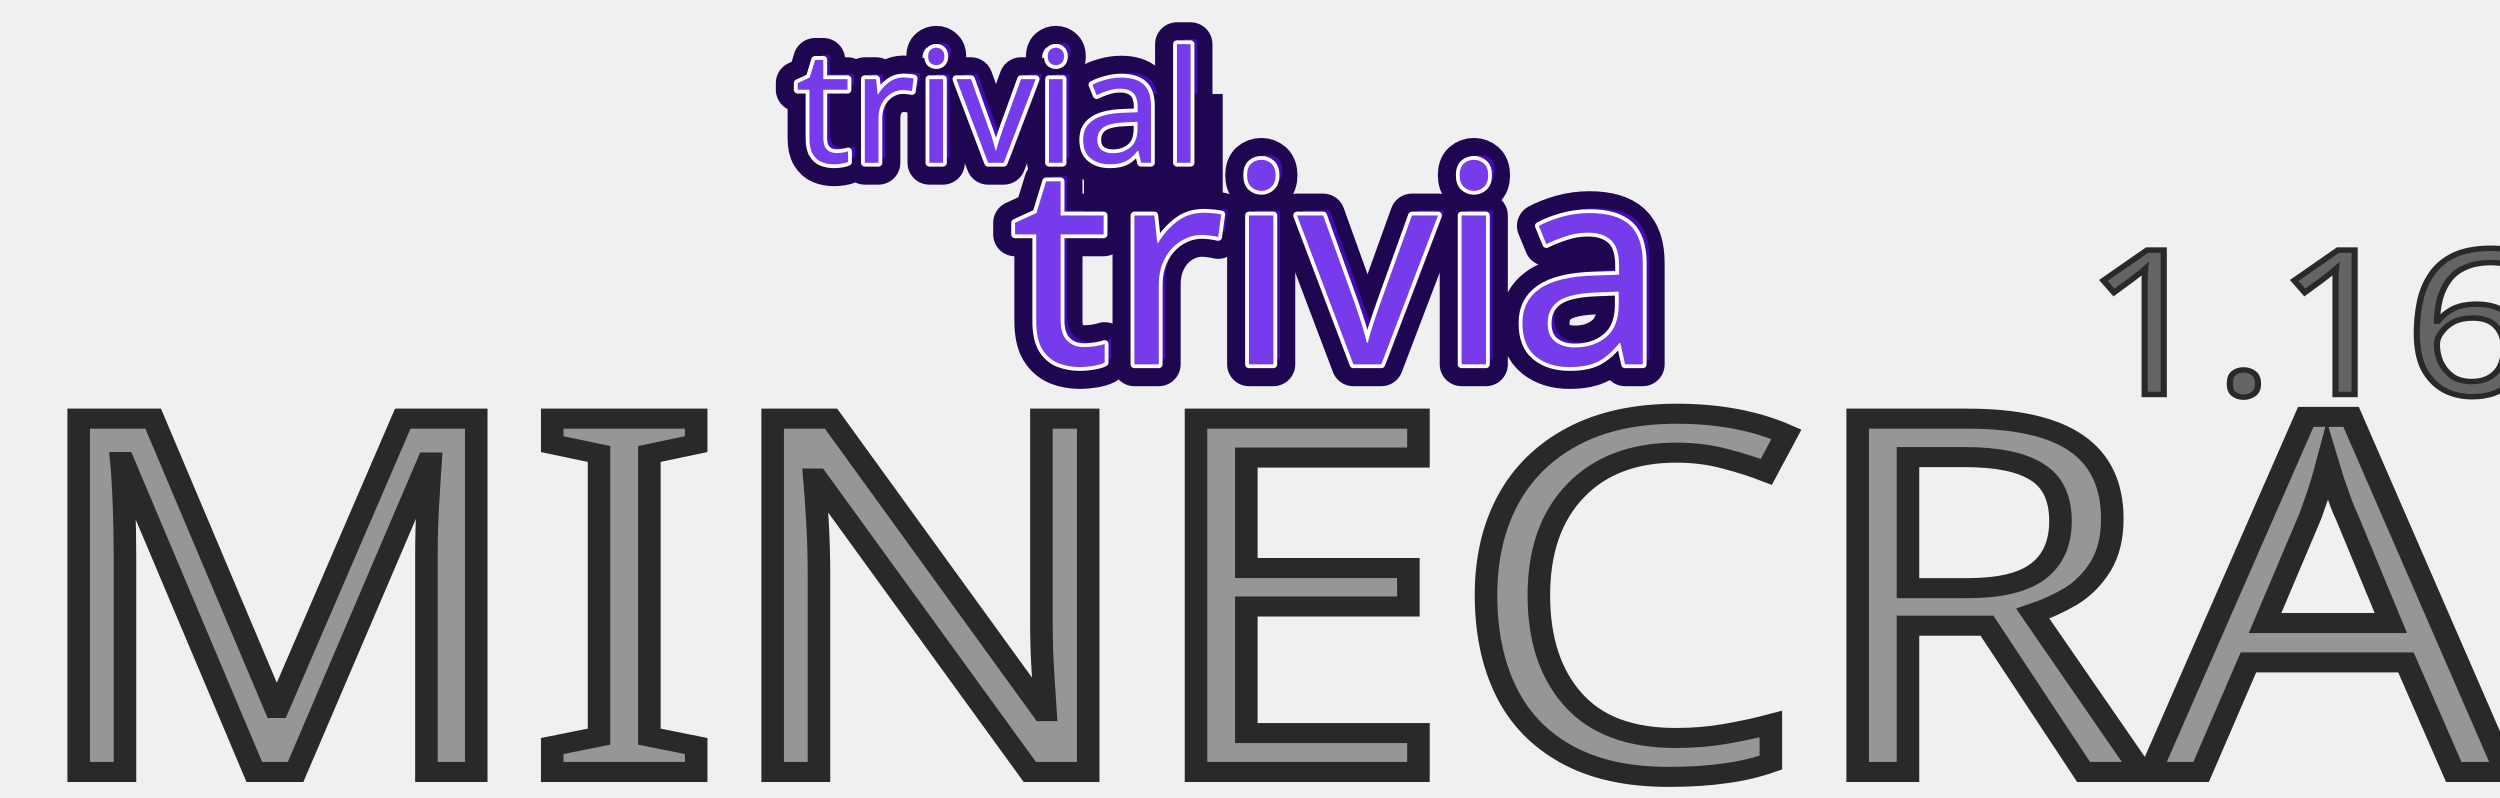
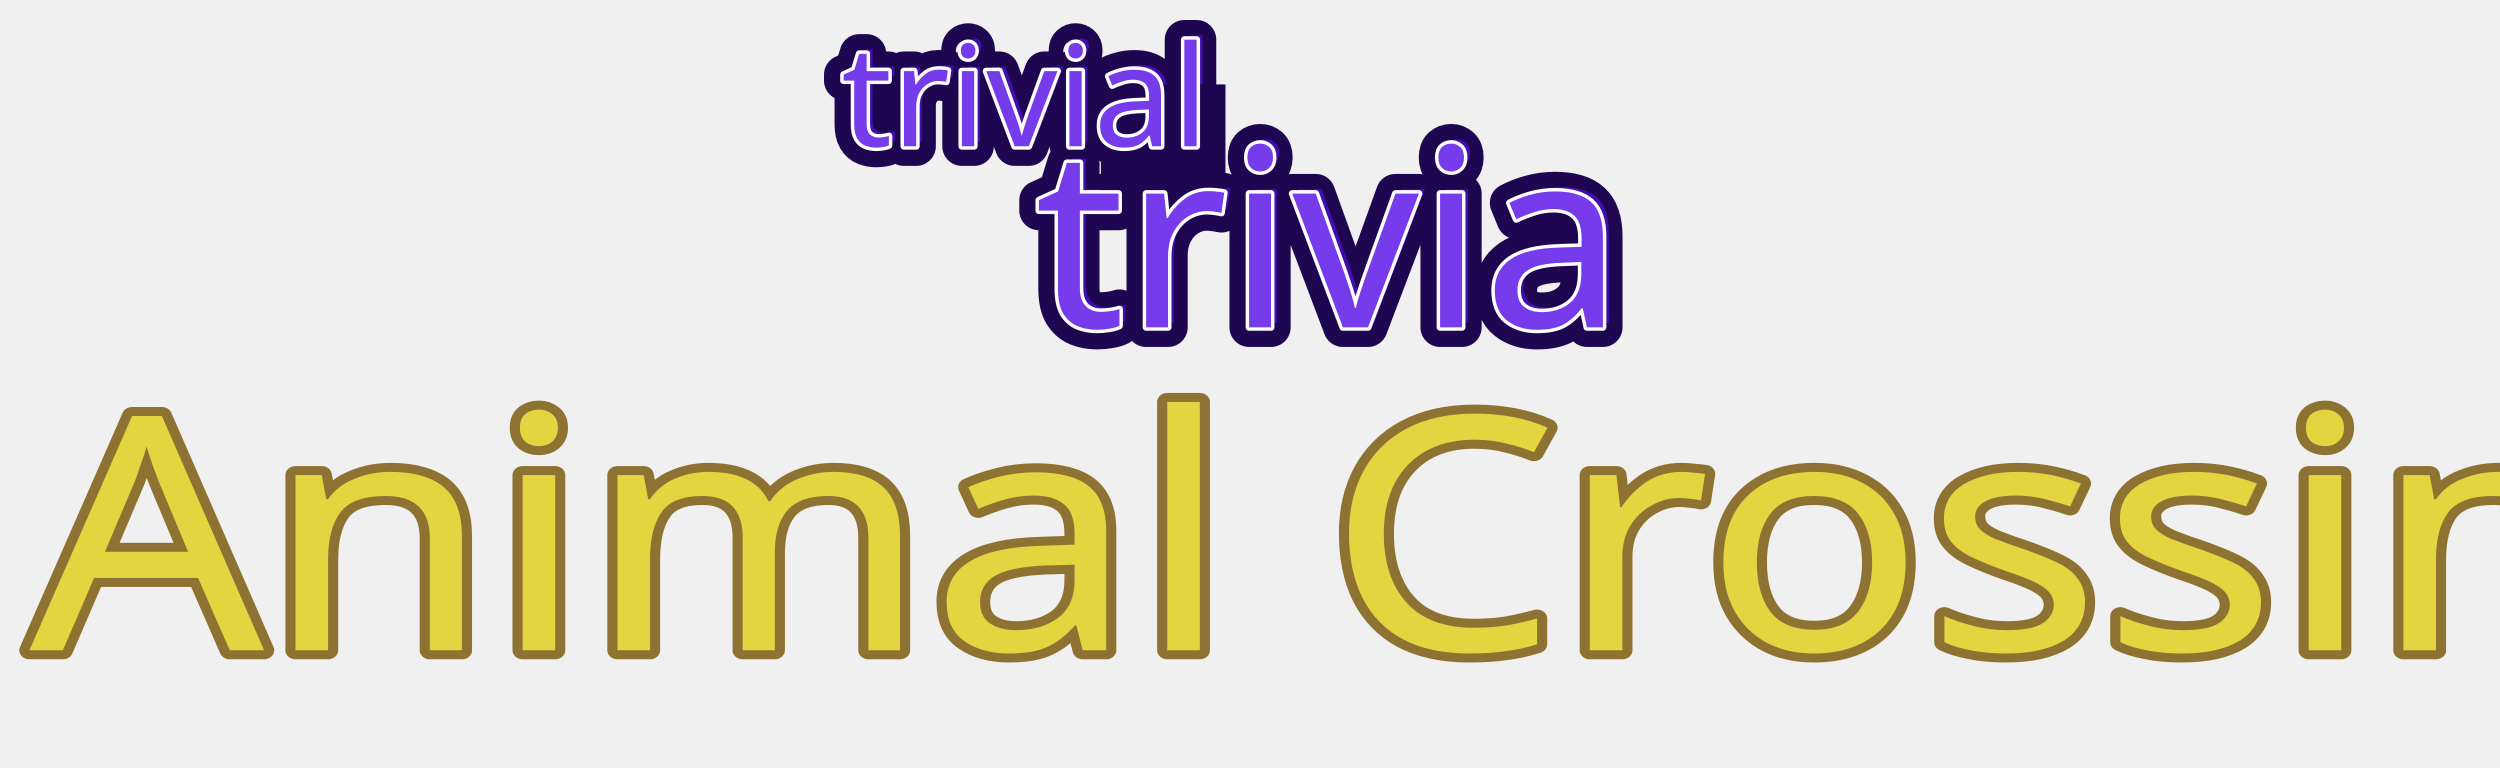
- <svg xmlns="http://www.w3.org/2000/svg" xmlns:xlink="http://www.w3.org/1999/xlink" width="82.338mm" height="26.274mm" viewBox="0 0 82.338 26.274" version="1.1" id="svg8">
+ <svg xmlns="http://www.w3.org/2000/svg" xmlns:xlink="http://www.w3.org/1999/xlink" id="svg8" version="1.1" viewBox="0 0 91.644 28.135" height="28.135mm" width="91.644mm">
  <defs id="defs2">
    <linearGradient id="linearGradient1169">
-       <stop style="stop-color:#7d7d7d;stop-opacity:1" offset="0" id="stop1165" />
-       <stop style="stop-color:#e7e7e7;stop-opacity:1" offset="1" id="stop1167" />
+       <stop id="stop1165" offset="0" style="stop-color:#7d7d7d;stop-opacity:1" />
+       <stop id="stop1167" offset="1" style="stop-color:#e7e7e7;stop-opacity:1" />
    </linearGradient>
-     <marker orient="auto" refY="0" refX="0" id="Arrow1Lstart" style="overflow:visible">
-       <path id="path883" d="M 0,0 5,-5 -12.5,0 5,5 Z" style="fill-rule:evenodd;stroke:#000000;stroke-width:1pt" transform="matrix(0.8,0,0,0.8,10,0)" />
+     <marker style="overflow:visible" id="Arrow1Lstart" refX="0" refY="0" orient="auto">
+       <path transform="matrix(0.8,0,0,0.8,10,0)" style="fill-rule:evenodd;stroke:#000000;stroke-width:1pt" d="M 0,0 5,-5 -12.5,0 5,5 Z" id="path883" />
    </marker>
-     <linearGradient xlink:href="#linearGradient1169" id="linearGradient1171" x1="50.535" y1="145.946" x2="172.778" y2="122.961" gradientUnits="userSpaceOnUse" />
+     <linearGradient gradientUnits="userSpaceOnUse" y2="122.961" x2="172.778" y1="145.946" x1="50.535" id="linearGradient1171" xlink:href="#linearGradient1169" />
  </defs>
-   <g id="layer1" transform="translate(-65.31444,-121.8554)">
-     <g aria-label="Trivial Trivia!" id="text835" style="font-style:normal;font-variant:normal;font-weight:500;font-stretch:normal;font-size:19.756px;line-height:1.25;font-family:Roboto;-inkscape-font-specification:'Roboto Medium';letter-spacing:0px;word-spacing:0px;fill:#000000;fill-opacity:1;stroke:#000000;stroke-width:0.765;stroke-miterlimit:4;stroke-dasharray:none;stroke-opacity:1">
-       <g style="fill:#0d071b;fill-opacity:1;stroke:#1f0651;stroke-width:4;stroke-miterlimit:4;stroke-dasharray:none;stroke-opacity:1" transform="matrix(0.359847,0,0,0.359847,65.75191,87.74615)" id="g926">
-         <text xml:space="preserve" style="font-style:normal;font-variant:normal;font-weight:normal;font-stretch:normal;font-size:14.297px;line-height:1.25;font-family:Valken;-inkscape-font-specification:Valken;letter-spacing:0px;word-spacing:0px;fill:#0d071b;fill-opacity:1;stroke:#1f0651;stroke-width:4;stroke-linecap:round;stroke-linejoin:round;stroke-miterlimit:4;stroke-dasharray:none;stroke-opacity:1;paint-order:stroke markers fill" x="71.557" y="109.687" id="text920">
-           <tspan id="tspan918" x="71.557" y="109.687" style="font-style:normal;font-variant:normal;font-weight:normal;font-stretch:normal;font-size:14.297px;font-family:Valken;-inkscape-font-specification:Valken;fill:#0d071b;fill-opacity:1;stroke:#1f0651;stroke-width:4;stroke-linecap:round;stroke-linejoin:round;stroke-miterlimit:4;stroke-dasharray:none;stroke-opacity:1;paint-order:stroke markers fill">trivial</tspan>
+   <g transform="translate(-60.66132,-121.8554)" id="layer1">
+     <g style="font-style:normal;font-variant:normal;font-weight:500;font-stretch:normal;font-size:19.756px;line-height:1.25;font-family:Roboto;-inkscape-font-specification:'Roboto Medium';letter-spacing:0px;word-spacing:0px;fill:#000000;fill-opacity:1;stroke:#000000;stroke-width:0.765;stroke-miterlimit:4;stroke-dasharray:none;stroke-opacity:1" id="text835" aria-label="Trivial Trivia!">
+       <g id="g926" transform="matrix(0.359847,0,0,0.359847,65.75191,87.74615)" style="fill:#0d071b;fill-opacity:1;stroke:#1f0651;stroke-width:4;stroke-miterlimit:4;stroke-dasharray:none;stroke-opacity:1">
+         <text id="text920" y="109.687" x="71.557" style="font-style:normal;font-variant:normal;font-weight:normal;font-stretch:normal;font-size:14.297px;line-height:1.25;font-family:Valken;-inkscape-font-specification:Valken;letter-spacing:0px;word-spacing:0px;fill:#0d071b;fill-opacity:1;stroke:#1f0651;stroke-width:4;stroke-linecap:round;stroke-linejoin:round;stroke-miterlimit:4;stroke-dasharray:none;stroke-opacity:1;paint-order:stroke markers fill" xml:space="preserve">
+           <tspan style="font-style:normal;font-variant:normal;font-weight:normal;font-stretch:normal;font-size:14.297px;font-family:Valken;-inkscape-font-specification:Valken;fill:#0d071b;fill-opacity:1;stroke:#1f0651;stroke-width:4;stroke-linecap:round;stroke-linejoin:round;stroke-miterlimit:4;stroke-dasharray:none;stroke-opacity:1;paint-order:stroke markers fill" y="109.687" x="71.557" id="tspan918">trivial</tspan>
        </text>
-         <text xml:space="preserve" style="font-style:normal;font-variant:normal;font-weight:normal;font-stretch:normal;font-size:25.4px;line-height:1.25;font-family:Valken;-inkscape-font-specification:Valken;letter-spacing:0px;word-spacing:0px;fill:#0d071b;fill-opacity:1;stroke:#1f0651;stroke-width:4;stroke-linecap:round;stroke-linejoin:round;stroke-miterlimit:4;stroke-dasharray:none;stroke-opacity:1;paint-order:stroke markers fill" x="91.281" y="128.134" id="text924">
-           <tspan id="tspan922" x="91.281" y="128.134" style="font-style:normal;font-variant:normal;font-weight:normal;font-stretch:normal;font-size:25.4px;font-family:Valken;-inkscape-font-specification:Valken;fill:#0d071b;fill-opacity:1;stroke:#1f0651;stroke-width:4;stroke-linecap:round;stroke-linejoin:round;stroke-miterlimit:4;stroke-dasharray:none;stroke-opacity:1;paint-order:stroke markers fill">trivia</tspan>
+         <text id="text924" y="128.134" x="91.281" style="font-style:normal;font-variant:normal;font-weight:normal;font-stretch:normal;font-size:25.4px;line-height:1.25;font-family:Valken;-inkscape-font-specification:Valken;letter-spacing:0px;word-spacing:0px;fill:#0d071b;fill-opacity:1;stroke:#1f0651;stroke-width:4;stroke-linecap:round;stroke-linejoin:round;stroke-miterlimit:4;stroke-dasharray:none;stroke-opacity:1;paint-order:stroke markers fill" xml:space="preserve">
+           <tspan style="font-style:normal;font-variant:normal;font-weight:normal;font-stretch:normal;font-size:25.4px;font-family:Valken;-inkscape-font-specification:Valken;fill:#0d071b;fill-opacity:1;stroke:#1f0651;stroke-width:4;stroke-linecap:round;stroke-linejoin:round;stroke-miterlimit:4;stroke-dasharray:none;stroke-opacity:1;paint-order:stroke markers fill" y="128.134" x="91.281" id="tspan922">trivia</tspan>
        </text>
      </g>
-       <g id="g869" transform="matrix(0.359847,0,0,0.359847,65.96932,87.58272)" style="fill:#420daf;fill-opacity:1;stroke:#1f0651;stroke-width:1.5;stroke-linecap:round;stroke-linejoin:round;stroke-miterlimit:4;stroke-dasharray:none;stroke-opacity:1;paint-order:stroke fill markers">
-         <text id="text835-0" y="109.687" x="71.557" style="font-style:normal;font-variant:normal;font-weight:normal;font-stretch:normal;font-size:14.297px;line-height:1.25;font-family:Valken;-inkscape-font-specification:Valken;letter-spacing:0px;word-spacing:0px;fill:#420daf;fill-opacity:1;stroke:#1f0651;stroke-width:1.5;stroke-linecap:round;stroke-linejoin:round;stroke-miterlimit:4;stroke-dasharray:none;stroke-opacity:1;paint-order:stroke fill markers" xml:space="preserve">
-           <tspan style="font-style:normal;font-variant:normal;font-weight:normal;font-stretch:normal;font-size:14.297px;font-family:Valken;-inkscape-font-specification:Valken;fill:#420daf;fill-opacity:1;stroke:#1f0651;stroke-width:1.5;stroke-linecap:round;stroke-linejoin:round;stroke-miterlimit:4;stroke-dasharray:none;stroke-opacity:1;paint-order:stroke fill markers" y="109.687" x="71.557" id="tspan833">trivial</tspan>
+       <g style="fill:#420daf;fill-opacity:1;stroke:#1f0651;stroke-width:1.5;stroke-linecap:round;stroke-linejoin:round;stroke-miterlimit:4;stroke-dasharray:none;stroke-opacity:1;paint-order:stroke fill markers" transform="matrix(0.359847,0,0,0.359847,65.96932,87.58272)" id="g869">
+         <text xml:space="preserve" style="font-style:normal;font-variant:normal;font-weight:normal;font-stretch:normal;font-size:14.297px;line-height:1.25;font-family:Valken;-inkscape-font-specification:Valken;letter-spacing:0px;word-spacing:0px;fill:#420daf;fill-opacity:1;stroke:#1f0651;stroke-width:1.5;stroke-linecap:round;stroke-linejoin:round;stroke-miterlimit:4;stroke-dasharray:none;stroke-opacity:1;paint-order:stroke fill markers" x="71.557" y="109.687" id="text835-0">
+           <tspan id="tspan833" x="71.557" y="109.687" style="font-style:normal;font-variant:normal;font-weight:normal;font-stretch:normal;font-size:14.297px;font-family:Valken;-inkscape-font-specification:Valken;fill:#420daf;fill-opacity:1;stroke:#1f0651;stroke-width:1.5;stroke-linecap:round;stroke-linejoin:round;stroke-miterlimit:4;stroke-dasharray:none;stroke-opacity:1;paint-order:stroke fill markers">trivial</tspan>
        </text>
-         <text id="text841" y="128.134" x="91.281" style="font-style:normal;font-variant:normal;font-weight:normal;font-stretch:normal;font-size:25.4px;line-height:1.25;font-family:Valken;-inkscape-font-specification:Valken;letter-spacing:0px;word-spacing:0px;fill:#420daf;fill-opacity:1;stroke:#1f0651;stroke-width:1.5;stroke-linecap:round;stroke-linejoin:round;stroke-miterlimit:4;stroke-dasharray:none;stroke-opacity:1;paint-order:stroke fill markers" xml:space="preserve">
-           <tspan style="font-style:normal;font-variant:normal;font-weight:normal;font-stretch:normal;font-size:25.4px;font-family:Valken;-inkscape-font-specification:Valken;fill:#420daf;fill-opacity:1;stroke:#1f0651;stroke-width:1.5;stroke-linecap:round;stroke-linejoin:round;stroke-miterlimit:4;stroke-dasharray:none;stroke-opacity:1;paint-order:stroke fill markers" y="128.134" x="91.281" id="tspan839">trivia</tspan>
+         <text xml:space="preserve" style="font-style:normal;font-variant:normal;font-weight:normal;font-stretch:normal;font-size:25.4px;line-height:1.25;font-family:Valken;-inkscape-font-specification:Valken;letter-spacing:0px;word-spacing:0px;fill:#420daf;fill-opacity:1;stroke:#1f0651;stroke-width:1.5;stroke-linecap:round;stroke-linejoin:round;stroke-miterlimit:4;stroke-dasharray:none;stroke-opacity:1;paint-order:stroke fill markers" x="91.281" y="128.134" id="text841">
+           <tspan id="tspan839" x="91.281" y="128.134" style="font-style:normal;font-variant:normal;font-weight:normal;font-stretch:normal;font-size:25.4px;font-family:Valken;-inkscape-font-specification:Valken;fill:#420daf;fill-opacity:1;stroke:#1f0651;stroke-width:1.5;stroke-linecap:round;stroke-linejoin:round;stroke-miterlimit:4;stroke-dasharray:none;stroke-opacity:1;paint-order:stroke fill markers">trivia</tspan>
        </text>
      </g>
-       <rect style="fill:#1f0651;fill-opacity:1;stroke:none;stroke-width:1.439;stroke-linecap:round;stroke-linejoin:round;stroke-miterlimit:4;stroke-dasharray:none;stroke-opacity:1;paint-order:stroke fill markers" id="rect928" width="4.568" height="5.073" x="101.016" y="124.95" />
-       <g id="g889" transform="matrix(0.359847,0,0,0.359847,65.75191,87.74615)" style="fill:#763cec;fill-opacity:1;stroke-width:0.7;stroke-miterlimit:4;stroke-dasharray:none">
-         <text id="text883" y="109.687" x="71.557" style="font-style:normal;font-variant:normal;font-weight:normal;font-stretch:normal;font-size:14.297px;line-height:1.25;font-family:Valken;-inkscape-font-specification:Valken;letter-spacing:0px;word-spacing:0px;fill:#763cec;fill-opacity:1;stroke:#ffffff;stroke-width:0.7;stroke-linecap:round;stroke-linejoin:round;stroke-miterlimit:4;stroke-dasharray:none;stroke-opacity:1;paint-order:stroke markers fill" xml:space="preserve">
-           <tspan style="font-style:normal;font-variant:normal;font-weight:normal;font-stretch:normal;font-size:14.297px;font-family:Valken;-inkscape-font-specification:Valken;fill:#763cec;fill-opacity:1;stroke:#ffffff;stroke-width:0.7;stroke-linecap:round;stroke-linejoin:round;stroke-miterlimit:4;stroke-dasharray:none;stroke-opacity:1;paint-order:stroke markers fill" y="109.687" x="71.557" id="tspan881">trivial</tspan>
+       <rect y="124.95" x="101.016" height="5.073" width="4.568" id="rect928" style="fill:#1f0651;fill-opacity:1;stroke:none;stroke-width:1.439;stroke-linecap:round;stroke-linejoin:round;stroke-miterlimit:4;stroke-dasharray:none;stroke-opacity:1;paint-order:stroke fill markers" />
+       <g style="fill:#763cec;fill-opacity:1;stroke-width:0.7;stroke-miterlimit:4;stroke-dasharray:none" transform="matrix(0.359847,0,0,0.359847,65.75191,87.74615)" id="g889">
+         <text xml:space="preserve" style="font-style:normal;font-variant:normal;font-weight:normal;font-stretch:normal;font-size:14.297px;line-height:1.25;font-family:Valken;-inkscape-font-specification:Valken;letter-spacing:0px;word-spacing:0px;fill:#763cec;fill-opacity:1;stroke:#ffffff;stroke-width:0.7;stroke-linecap:round;stroke-linejoin:round;stroke-miterlimit:4;stroke-dasharray:none;stroke-opacity:1;paint-order:stroke markers fill" x="71.557" y="109.687" id="text883">
+           <tspan id="tspan881" x="71.557" y="109.687" style="font-style:normal;font-variant:normal;font-weight:normal;font-stretch:normal;font-size:14.297px;font-family:Valken;-inkscape-font-specification:Valken;fill:#763cec;fill-opacity:1;stroke:#ffffff;stroke-width:0.7;stroke-linecap:round;stroke-linejoin:round;stroke-miterlimit:4;stroke-dasharray:none;stroke-opacity:1;paint-order:stroke markers fill">trivial</tspan>
        </text>
-         <text id="text887" y="128.134" x="91.281" style="font-style:normal;font-variant:normal;font-weight:normal;font-stretch:normal;font-size:25.4px;line-height:1.25;font-family:Valken;-inkscape-font-specification:Valken;letter-spacing:0px;word-spacing:0px;fill:#763cec;fill-opacity:1;stroke:#ffffff;stroke-width:0.7;stroke-linecap:round;stroke-linejoin:round;stroke-miterlimit:4;stroke-dasharray:none;stroke-opacity:1;paint-order:stroke markers fill" xml:space="preserve">
-           <tspan style="font-style:normal;font-variant:normal;font-weight:normal;font-stretch:normal;font-size:25.4px;font-family:Valken;-inkscape-font-specification:Valken;fill:#763cec;fill-opacity:1;stroke:#ffffff;stroke-width:0.7;stroke-linecap:round;stroke-linejoin:round;stroke-miterlimit:4;stroke-dasharray:none;stroke-opacity:1;paint-order:stroke markers fill" y="128.134" x="91.281" id="tspan885">trivia</tspan>
+         <text xml:space="preserve" style="font-style:normal;font-variant:normal;font-weight:normal;font-stretch:normal;font-size:25.4px;line-height:1.25;font-family:Valken;-inkscape-font-specification:Valken;letter-spacing:0px;word-spacing:0px;fill:#763cec;fill-opacity:1;stroke:#ffffff;stroke-width:0.7;stroke-linecap:round;stroke-linejoin:round;stroke-miterlimit:4;stroke-dasharray:none;stroke-opacity:1;paint-order:stroke markers fill" x="91.281" y="128.134" id="text887">
+           <tspan id="tspan885" x="91.281" y="128.134" style="font-style:normal;font-variant:normal;font-weight:normal;font-stretch:normal;font-size:25.4px;font-family:Valken;-inkscape-font-specification:Valken;fill:#763cec;fill-opacity:1;stroke:#ffffff;stroke-width:0.7;stroke-linecap:round;stroke-linejoin:round;stroke-miterlimit:4;stroke-dasharray:none;stroke-opacity:1;paint-order:stroke markers fill">trivia</tspan>
        </text>
      </g>
-       <text transform="scale(1.06077,0.9427114)" id="text865" y="156.229" x="62.344" style="font-style:normal;font-variant:normal;font-weight:normal;font-stretch:normal;font-size:17.294px;line-height:1.25;font-family:Autumn;-inkscape-font-specification:'Autumn weight=101';letter-spacing:0px;word-spacing:0px;fill:#969696;fill-opacity:1;stroke:#292929;stroke-width:0.7;stroke-linecap:square;stroke-linejoin:miter;stroke-miterlimit:4;stroke-dasharray:none;stroke-opacity:1;paint-order:normal" xml:space="preserve">
-         <tspan style="font-style:normal;font-variant:normal;font-weight:normal;font-stretch:normal;font-size:17.294px;font-family:Autumn;-inkscape-font-specification:'Autumn weight=101';fill:#969696;fill-opacity:1;stroke:#292929;stroke-width:0.7;stroke-linecap:square;stroke-linejoin:miter;stroke-miterlimit:4;stroke-dasharray:none;stroke-opacity:1;paint-order:normal" y="156.229" x="62.344" id="tspan863">MINECRAFT</tspan>
+       <text xml:space="preserve" style="font-style:normal;font-variant:normal;font-weight:normal;font-stretch:normal;font-size:12.7px;line-height:1.25;font-family:Autumn;-inkscape-font-specification:'Autumn weight=101';letter-spacing:0px;word-spacing:0px;fill:#e2d540;fill-opacity:1;stroke:#8e7232;stroke-width:0.7;stroke-linecap:square;stroke-linejoin:miter;stroke-miterlimit:4;stroke-dasharray:none;stroke-opacity:1;paint-order:normal" x="58.205" y="154.545" id="text865" transform="scale(1.06077,0.9427114)">
+         <tspan id="tspan863" x="58.205" y="154.545" style="font-style:normal;font-variant:normal;font-weight:normal;font-stretch:normal;font-size:12.7px;font-family:FinkHeavy;-inkscape-font-specification:FinkHeavy;fill:#e2d540;fill-opacity:1;stroke:#8e7232;stroke-width:0.7;stroke-linecap:square;stroke-linejoin:round;stroke-miterlimit:4;stroke-dasharray:none;stroke-opacity:1;paint-order:stroke markers fill">Animal Crossing</tspan>
      </text>
-       <text id="text869" y="152.458" x="99.696" style="font-style:normal;font-variant:normal;font-weight:normal;font-stretch:normal;font-size:19.756px;line-height:1.25;font-family:Roboto;-inkscape-font-specification:Roboto;letter-spacing:0px;word-spacing:0px;fill:#000000;fill-opacity:1;stroke:none;stroke-width:0.202" xml:space="preserve">
-         <tspan style="stroke-width:0.202" y="152.458" x="99.696" id="tspan867" />
-       </text>
-       <text xml:space="preserve" style="font-style:normal;font-variant:normal;font-weight:normal;font-stretch:normal;font-size:7.056px;line-height:1.25;font-family:Autumn;-inkscape-font-specification:'Autumn weight=101';letter-spacing:0px;word-spacing:0px;fill:#646464;fill-opacity:1;stroke:#292929;stroke-width:0.191;stroke-miterlimit:4;stroke-dasharray:none;stroke-opacity:1" x="126.252" y="143.044" id="text873" transform="scale(1.06077,0.9427114)">
-         <tspan id="tspan871" x="126.252" y="143.044" style="font-style:normal;font-variant:normal;font-weight:normal;font-stretch:normal;font-size:7.056px;font-family:Autumn;-inkscape-font-specification:'Autumn weight=101';fill:#646464;fill-opacity:1;stroke:#292929;stroke-width:0.191;stroke-miterlimit:4;stroke-dasharray:none;stroke-opacity:1">1.16</tspan>
+       <text xml:space="preserve" style="font-style:normal;font-variant:normal;font-weight:normal;font-stretch:normal;font-size:19.756px;line-height:1.25;font-family:Roboto;-inkscape-font-specification:Roboto;letter-spacing:0px;word-spacing:0px;fill:#000000;fill-opacity:1;stroke:none;stroke-width:0.202" x="99.696" y="152.458" id="text869">
+         <tspan id="tspan867" x="99.696" y="152.458" style="stroke-width:0.202" />
      </text>
    </g>
  </g>
</svg>
